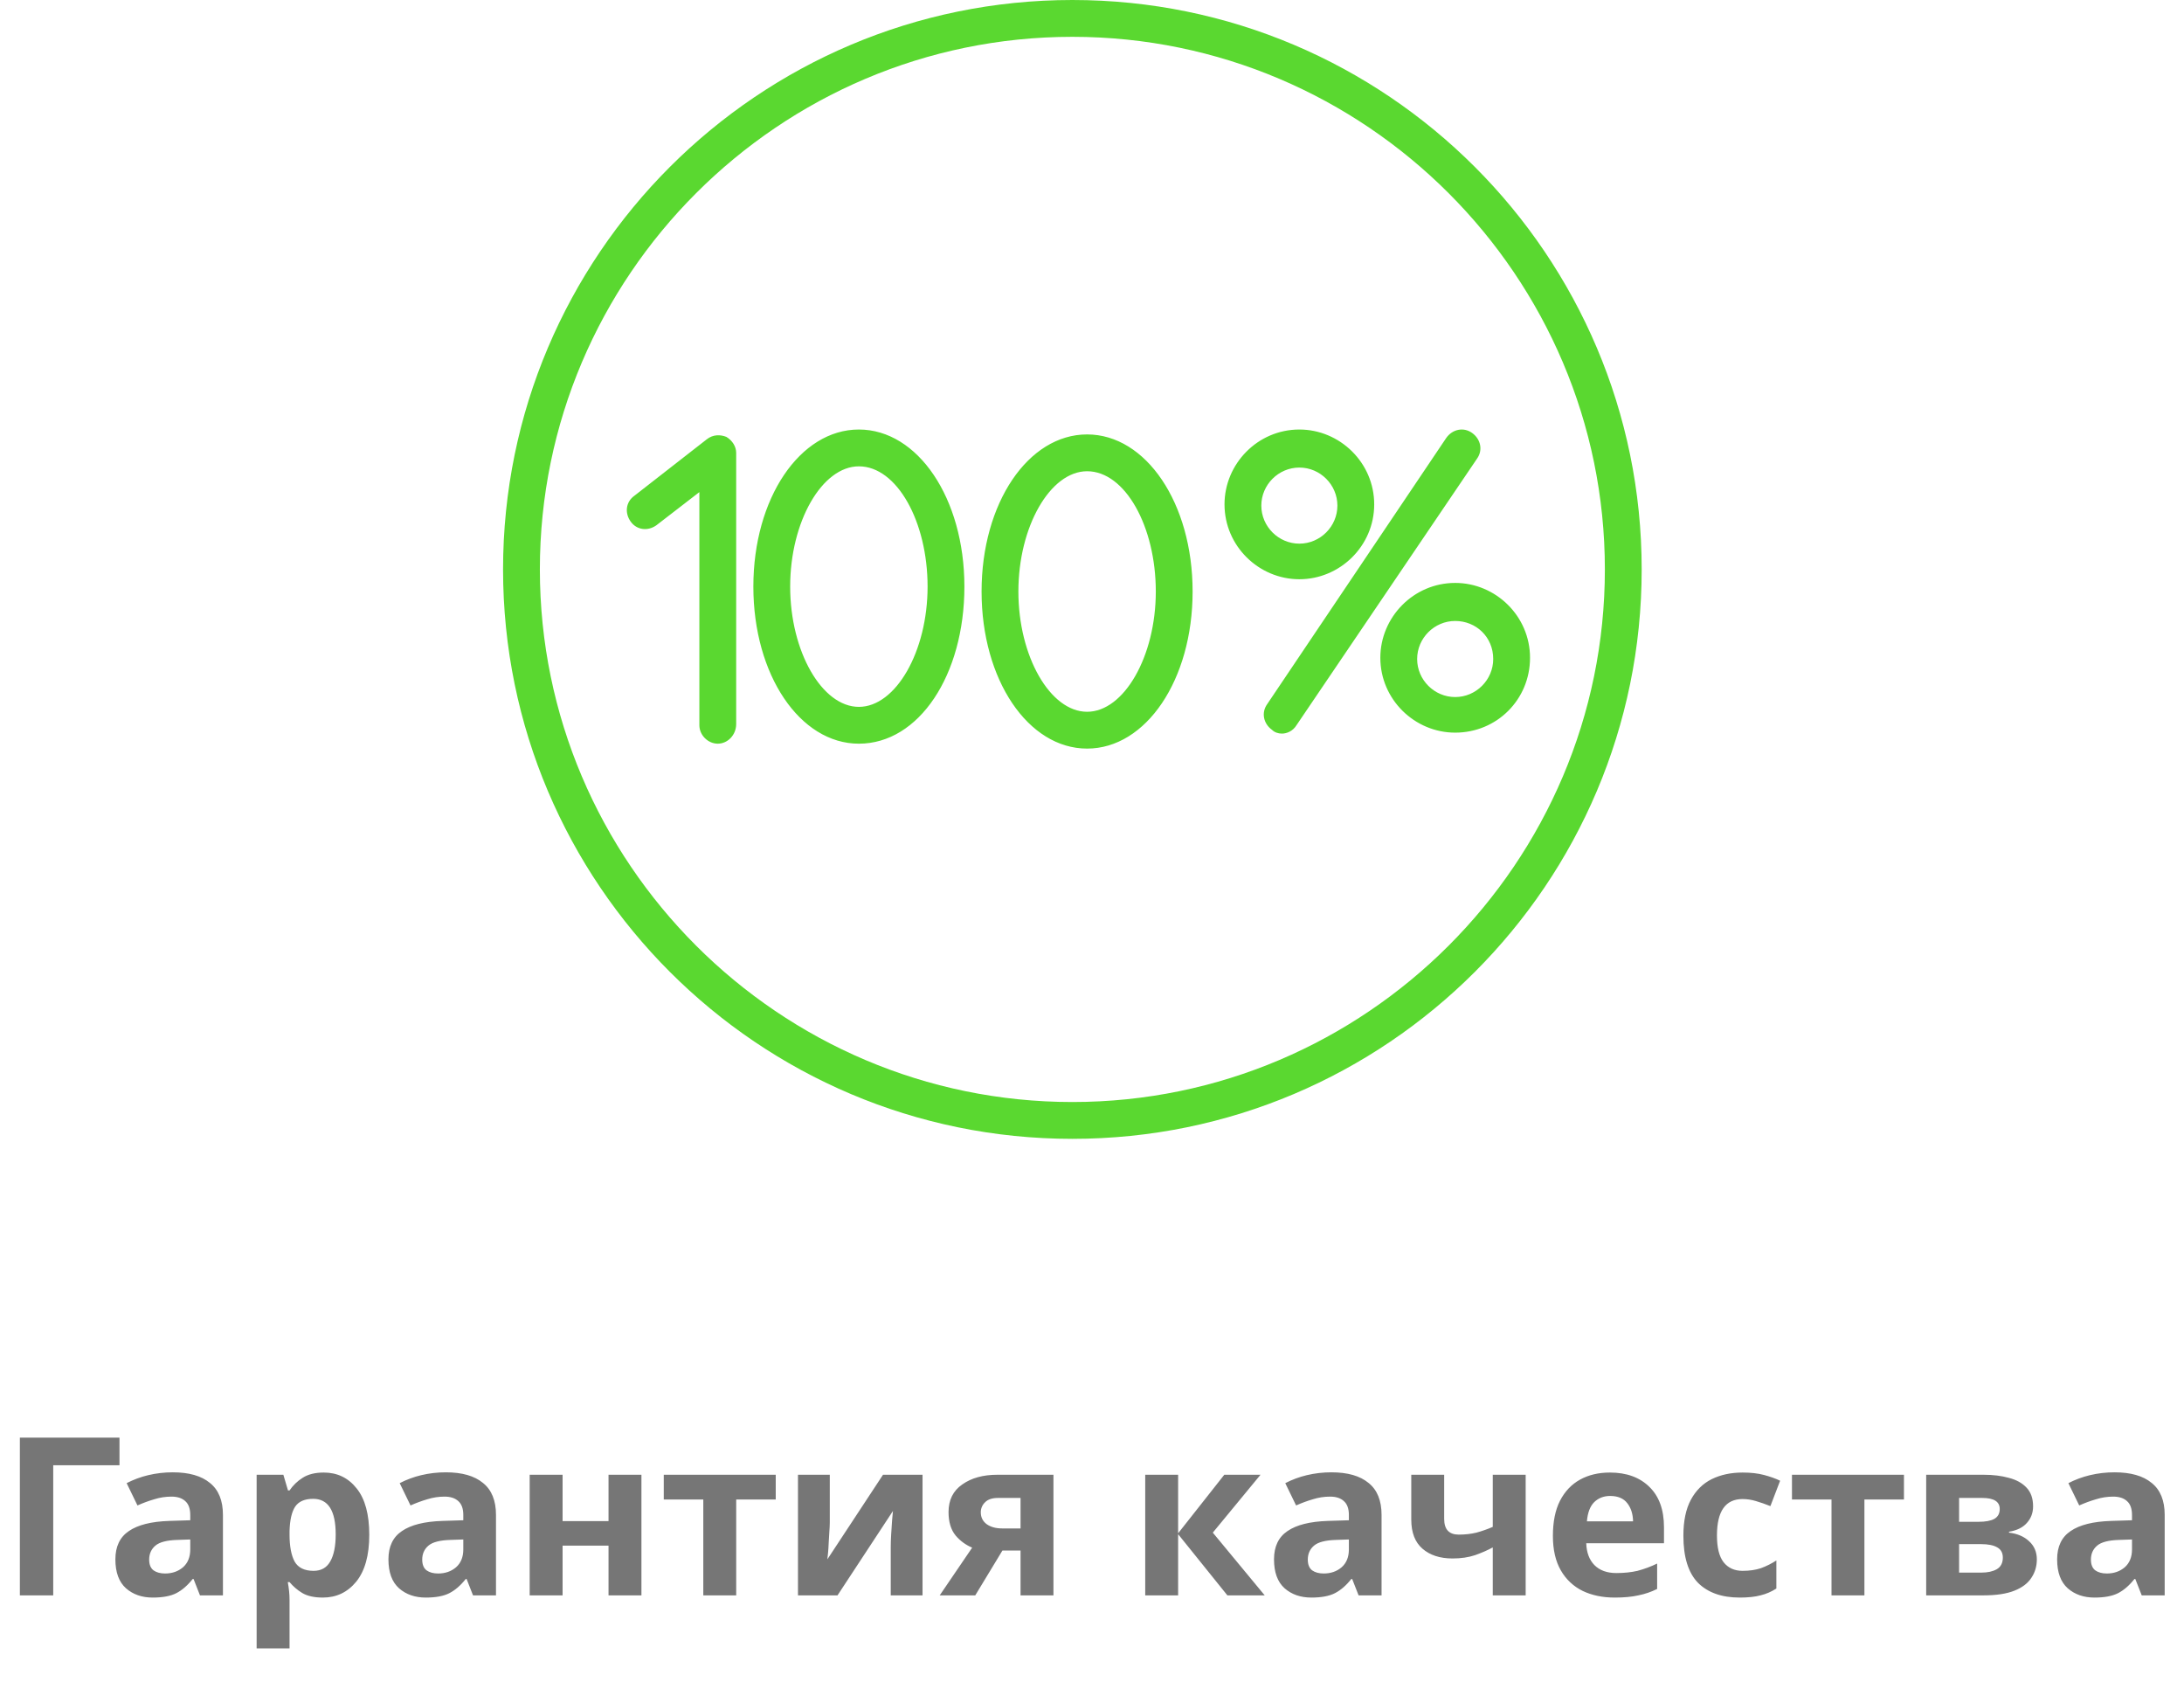
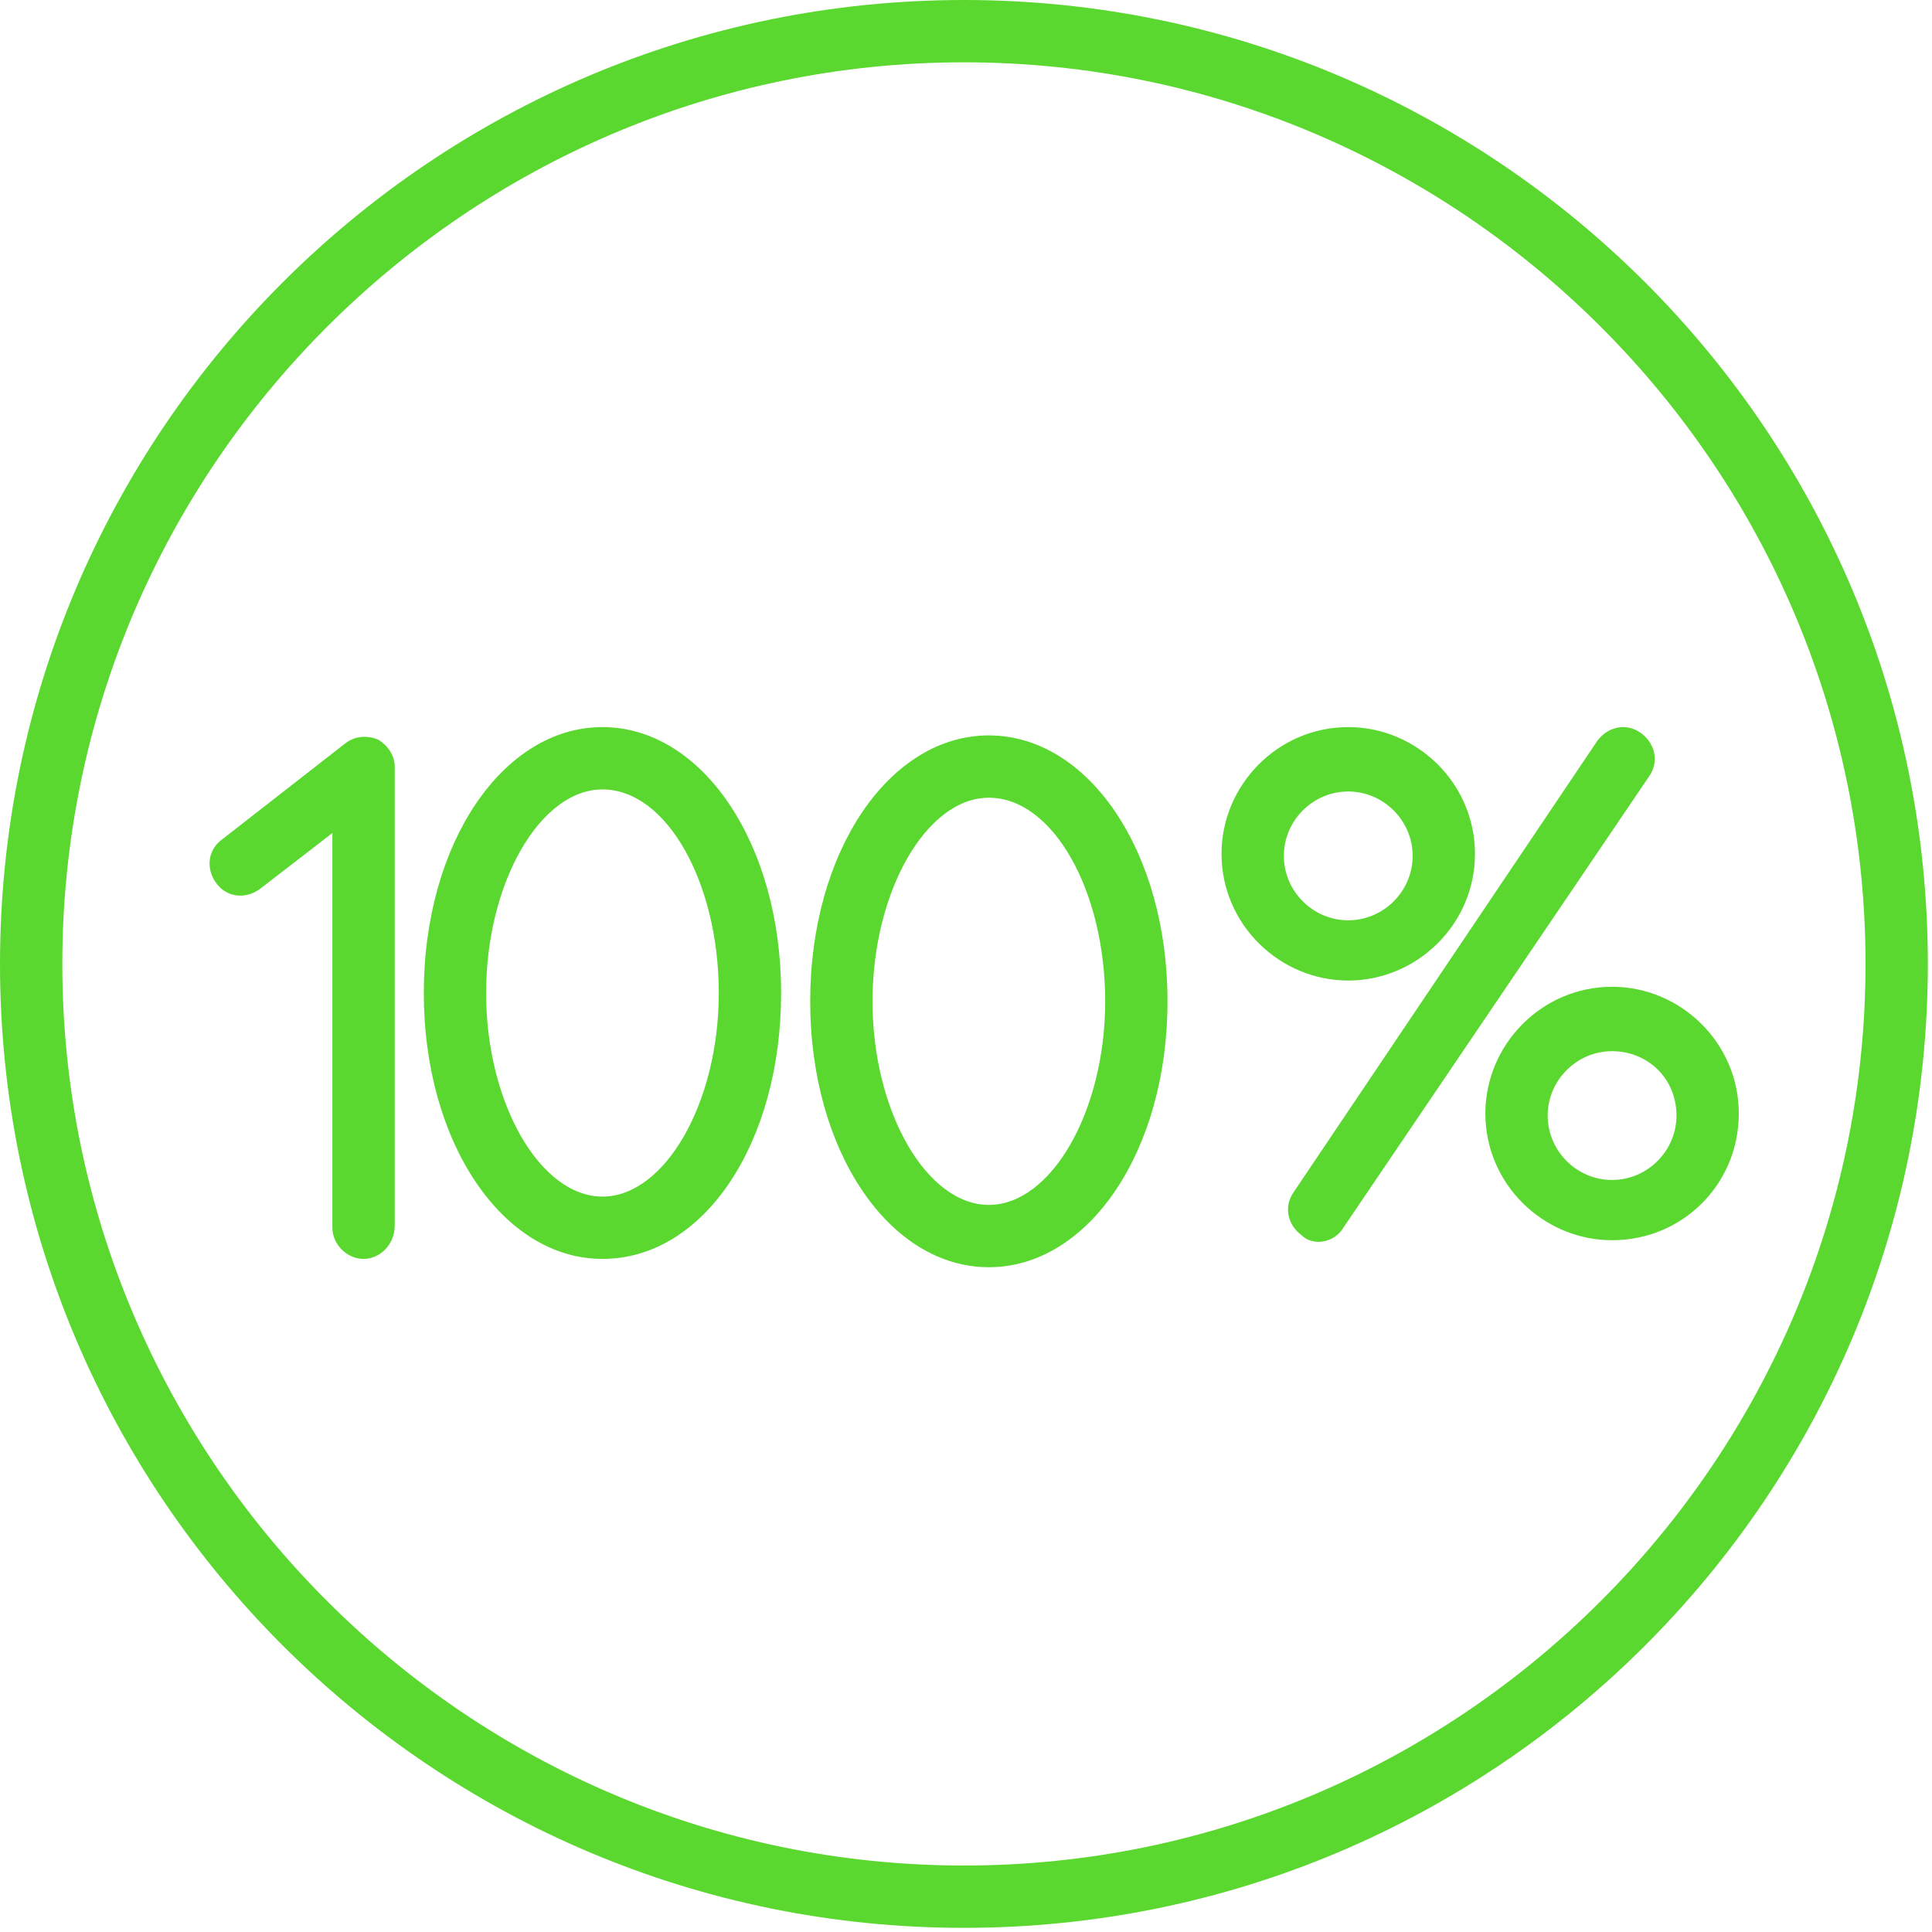
- <svg xmlns="http://www.w3.org/2000/svg" width="178" height="137" fill="none">
-   <path d="M9.738 117.148v2.25h-5.4V130H1.62v-12.852h8.118zm4.346 2.826c1.32 0 2.328.288 3.024.864.708.564 1.062 1.434 1.062 2.61V130h-1.872l-.522-1.332h-.072c-.42.528-.864.912-1.332 1.152-.468.24-1.11.36-1.926.36-.876 0-1.602-.252-2.178-.756-.576-.516-.864-1.302-.864-2.358 0-1.044.366-1.812 1.098-2.304.732-.504 1.83-.78 3.294-.828l1.71-.054v-.432c0-.516-.138-.894-.414-1.134-.264-.24-.636-.36-1.116-.36-.48 0-.948.072-1.404.216-.456.132-.912.3-1.368.504l-.882-1.818a7.727 7.727 0 011.746-.648 8.584 8.584 0 012.016-.234zm1.422 5.472l-1.044.036c-.864.024-1.464.18-1.8.468-.336.288-.504.666-.504 1.134 0 .408.12.702.36.882.24.168.552.252.936.252.576 0 1.062-.168 1.458-.504.396-.348.594-.834.594-1.458v-.81zm10.882-5.454c1.104 0 1.998.432 2.682 1.296.684.852 1.026 2.112 1.026 3.78 0 1.668-.354 2.94-1.062 3.816-.708.864-1.614 1.296-2.718 1.296-.708 0-1.272-.126-1.692-.378a4.165 4.165 0 01-1.026-.882h-.144c.096.504.144.984.144 1.44v3.96h-2.682v-14.148h2.178l.378 1.278h.126a3.62 3.62 0 011.062-1.026c.444-.288 1.02-.432 1.728-.432zm-.864 2.142c-.696 0-1.188.216-1.476.648-.276.432-.426 1.092-.45 1.98v.288c0 .948.138 1.68.414 2.196.288.504.804.756 1.548.756.612 0 1.062-.252 1.35-.756.3-.516.45-1.254.45-2.214 0-1.932-.612-2.898-1.836-2.898zm10.814-2.16c1.32 0 2.328.288 3.024.864.708.564 1.062 1.434 1.062 2.61V130h-1.872l-.522-1.332h-.072c-.42.528-.864.912-1.332 1.152-.468.24-1.11.36-1.926.36-.876 0-1.602-.252-2.178-.756-.576-.516-.864-1.302-.864-2.358 0-1.044.366-1.812 1.098-2.304.732-.504 1.83-.78 3.294-.828l1.71-.054v-.432c0-.516-.138-.894-.414-1.134-.264-.24-.636-.36-1.116-.36-.48 0-.948.072-1.404.216-.456.132-.912.3-1.368.504l-.882-1.818a7.727 7.727 0 011.746-.648 8.584 8.584 0 012.016-.234zm1.422 5.472l-1.044.036c-.864.024-1.464.18-1.8.468-.336.288-.504.666-.504 1.134 0 .408.12.702.36.882.24.168.552.252.936.252.576 0 1.062-.168 1.458-.504.396-.348.594-.834.594-1.458v-.81zm8.092-5.274v3.78h3.744v-3.78h2.682V130h-2.682v-4.05h-3.744V130H43.17v-9.828h2.682zm17.372 2.016h-3.222V130H57.32v-7.812h-3.222v-2.016h9.126v2.016zm4.405-2.016v3.888c0 .204-.012.456-.036.756a25 25 0 01-.054.918c-.012.312-.03.588-.054.828s-.042.408-.054.504l4.536-6.894h3.222V130h-2.592v-3.924c0-.324.012-.678.036-1.062.024-.396.048-.762.072-1.098.036-.348.06-.612.072-.792L68.259 130h-3.222v-9.828h2.592zM79.486 130h-2.898l2.646-3.888a3.545 3.545 0 01-1.35-.99c-.384-.468-.576-1.104-.576-1.908 0-.984.372-1.734 1.116-2.25.744-.528 1.698-.792 2.862-.792h4.572V130h-2.682v-3.654H81.7L79.486 130zm.45-6.768c0 .408.162.732.486.972.324.228.744.342 1.26.342h1.494v-2.484H81.34c-.48 0-.834.12-1.062.36a1.107 1.107 0 00-.342.81zm19.846-3.06h2.952l-3.888 4.716 4.23 5.112h-3.042l-4.014-4.986V130h-2.682v-9.828h2.682v4.77l3.762-4.77zm8.732-.198c1.32 0 2.328.288 3.024.864.708.564 1.062 1.434 1.062 2.61V130h-1.872l-.522-1.332h-.072c-.42.528-.864.912-1.332 1.152-.468.24-1.11.36-1.926.36-.876 0-1.602-.252-2.178-.756-.576-.516-.864-1.302-.864-2.358 0-1.044.366-1.812 1.098-2.304.732-.504 1.83-.78 3.294-.828l1.71-.054v-.432c0-.516-.138-.894-.414-1.134-.264-.24-.636-.36-1.116-.36-.48 0-.948.072-1.404.216-.456.132-.912.3-1.368.504l-.882-1.818a7.727 7.727 0 011.746-.648 8.584 8.584 0 012.016-.234zm1.422 5.472l-1.044.036c-.864.024-1.464.18-1.8.468-.336.288-.504.666-.504 1.134 0 .408.12.702.36.882.24.168.552.252.936.252.576 0 1.062-.168 1.458-.504.396-.348.594-.834.594-1.458v-.81zm7.767-5.274v3.6c0 .852.396 1.278 1.188 1.278.516 0 .996-.054 1.44-.162.444-.12.888-.276 1.332-.468v-4.248h2.682V130h-2.682v-3.906c-.42.228-.9.438-1.44.63-.54.18-1.152.27-1.836.27-1.02 0-1.836-.264-2.448-.792-.612-.528-.918-1.32-.918-2.376v-3.654h2.682zm13.505-.18c1.356 0 2.43.39 3.222 1.17.792.768 1.188 1.866 1.188 3.294v1.296h-6.336c.024.756.246 1.35.666 1.782.432.432 1.026.648 1.782.648.636 0 1.212-.06 1.728-.18a8.757 8.757 0 001.602-.594v2.07c-.48.24-.99.414-1.53.522-.528.12-1.17.18-1.926.18-.984 0-1.854-.18-2.61-.54a4.134 4.134 0 01-1.782-1.674c-.432-.744-.648-1.68-.648-2.808 0-1.152.192-2.106.576-2.862.396-.768.942-1.344 1.638-1.728.696-.384 1.506-.576 2.43-.576zm.018 1.908c-.516 0-.948.168-1.296.504-.336.336-.534.858-.594 1.566h3.762c-.012-.6-.168-1.092-.468-1.476-.3-.396-.768-.594-1.404-.594zm10.563 8.28c-1.464 0-2.598-.402-3.402-1.206-.792-.816-1.188-2.094-1.188-3.834 0-1.2.204-2.178.612-2.934.408-.756.972-1.314 1.692-1.674.732-.36 1.572-.54 2.52-.54.672 0 1.254.066 1.746.198.504.132.942.288 1.314.468l-.792 2.07a12.9 12.9 0 00-1.188-.414 3.742 3.742 0 00-1.08-.162c-1.392 0-2.088.99-2.088 2.97 0 .984.18 1.71.54 2.178.372.468.888.702 1.548.702.564 0 1.062-.072 1.494-.216a6.182 6.182 0 001.26-.63v2.286a4.12 4.12 0 01-1.296.558c-.444.12-1.008.18-1.692.18zm13.386-7.992h-3.222V130h-2.682v-7.812h-3.222v-2.016h9.126v2.016zm10.525.558c0 .528-.168.978-.504 1.35-.324.372-.81.612-1.458.72v.072c.684.084 1.23.318 1.638.702.42.384.63.876.63 1.476 0 .564-.15 1.068-.45 1.512-.288.444-.75.792-1.386 1.044-.636.252-1.47.378-2.502.378h-4.68v-9.828h4.68c.768 0 1.452.084 2.052.252.612.156 1.092.42 1.44.792.36.372.54.882.54 1.53zm-2.718.216c0-.6-.474-.9-1.422-.9h-1.89v1.944h1.584c.564 0 .99-.078 1.278-.234.3-.168.45-.438.45-.81zm.252 3.96c0-.384-.15-.66-.45-.828-.3-.18-.75-.27-1.35-.27h-1.764v2.322h1.818c.504 0 .918-.09 1.242-.27.336-.192.504-.51.504-.954zm9.106-6.948c1.32 0 2.328.288 3.024.864.708.564 1.062 1.434 1.062 2.61V130h-1.872l-.522-1.332h-.072c-.42.528-.864.912-1.332 1.152-.468.24-1.11.36-1.926.36-.876 0-1.602-.252-2.178-.756-.576-.516-.864-1.302-.864-2.358 0-1.044.366-1.812 1.098-2.304.732-.504 1.83-.78 3.294-.828l1.71-.054v-.432c0-.516-.138-.894-.414-1.134-.264-.24-.636-.36-1.116-.36-.48 0-.948.072-1.404.216-.456.132-.912.3-1.368.504l-.882-1.818a7.727 7.727 0 011.746-.648 8.584 8.584 0 012.016-.234zm1.422 5.472l-1.044.036c-.864.024-1.464.18-1.8.468-.336.288-.504.666-.504 1.134 0 .408.12.702.36.882.24.168.552.252.936.252.576 0 1.062-.168 1.458-.504.396-.348.594-.834.594-1.458v-.81z" fill="#767676" />
-   <path d="M70 60.6c-4.8 0-8.6-5.6-8.6-12.8 0-7.2 3.8-12.8 8.6-12.8s8.6 5.6 8.6 12.8c0 7.2-3.7 12.8-8.6 12.8zM70 38c-3 0-5.6 4.5-5.6 9.8 0 5.3 2.6 9.8 5.6 9.8 3 0 5.6-4.5 5.6-9.8 0-5.3-2.5-9.8-5.6-9.8zm18.6 23c-4.8 0-8.6-5.6-8.6-12.8 0-7.2 3.8-12.8 8.6-12.8s8.6 5.6 8.6 12.8c0 7.2-3.8 12.8-8.6 12.8zm0-22.6c-3 0-5.6 4.5-5.6 9.8 0 5.3 2.6 9.8 5.6 9.8 3 0 5.6-4.5 5.6-9.8 0-5.3-2.5-9.8-5.6-9.8zM58.5 60.6c-.8 0-1.5-.7-1.5-1.5v-19l-3.5 2.7c-.7.5-1.6.4-2.1-.3s-.4-1.6.3-2.1l5.9-4.6c.5-.4 1.1-.4 1.6-.2.5.3.8.8.8 1.3V59c0 .9-.7 1.6-1.5 1.6zm45.978-.822c-.3 0-.6-.1-.8-.3-.7-.5-.9-1.4-.4-2.1l14.6-21.7c.5-.7 1.4-.9 2.1-.4.7.5.9 1.4.4 2.1l-14.7 21.7c-.3.5-.8.7-1.2.7zM105.9 47.2c-3.3 0-6.1-2.7-6.1-6.1 0-3.3 2.7-6.1 6.1-6.1 3.3 0 6.1 2.7 6.1 6.1 0 3.4-2.8 6.1-6.1 6.1zm0-9.1c-1.7 0-3.1 1.4-3.1 3.1 0 1.7 1.4 3.1 3.1 3.1 1.7 0 3.1-1.4 3.1-3.1 0-1.7-1.4-3.1-3.1-3.1zm12.7 21.6c-3.3 0-6.1-2.7-6.1-6.1 0-3.3 2.7-6.1 6.1-6.1 3.3 0 6.1 2.7 6.1 6.1 0 3.4-2.7 6.1-6.1 6.1zm0-9.1c-1.7 0-3.1 1.4-3.1 3.1 0 1.7 1.4 3.1 3.1 3.1 1.7 0 3.1-1.4 3.1-3.1 0-1.8-1.4-3.1-3.1-3.1z" fill="#5AD830" />
-   <path d="M87.4 92.8C61.8 92.8 41 72 41 46.4 41 20.8 61.8 0 87.4 0c25.6 0 46.4 20.8 46.4 46.4 0 25.6-20.8 46.4-46.4 46.4zm0-89.8C63.5 3 44 22.5 44 46.4s19.5 43.4 43.4 43.4 43.4-19.5 43.4-43.4S111.3 3 87.4 3z" fill="#5AD830" />
+ <svg xmlns="http://www.w3.org/2000/svg" width="93" height="93" fill="none">
+   <path d="M29 60.6c-4.8 0-8.6-5.6-8.6-12.8 0-7.2 3.8-12.8 8.6-12.8s8.6 5.6 8.6 12.8c0 7.2-3.7 12.8-8.6 12.8zM29 38c-3 0-5.6 4.5-5.6 9.8 0 5.3 2.6 9.8 5.6 9.8 3 0 5.6-4.5 5.6-9.8 0-5.3-2.5-9.8-5.6-9.8zm18.6 23c-4.8 0-8.6-5.6-8.6-12.8 0-7.2 3.8-12.8 8.6-12.8s8.6 5.6 8.6 12.8c0 7.2-3.8 12.8-8.6 12.8zm0-22.6c-3 0-5.6 4.5-5.6 9.8 0 5.3 2.6 9.8 5.6 9.8 3 0 5.6-4.5 5.6-9.8 0-5.3-2.5-9.8-5.6-9.8zM17.5 60.6c-.8 0-1.5-.7-1.5-1.5v-19l-3.5 2.7c-.7.5-1.6.4-2.1-.3s-.4-1.6.3-2.1l5.9-4.6c.5-.4 1.1-.4 1.6-.2.5.3.8.8.8 1.3V59c0 .9-.7 1.6-1.5 1.6zm45.978-.822c-.3 0-.6-.1-.8-.3-.7-.5-.9-1.4-.4-2.1l14.6-21.7c.5-.7 1.4-.9 2.1-.4.7.5.9 1.4.4 2.1l-14.7 21.7c-.3.5-.8.7-1.2.7zM64.9 47.2c-3.3 0-6.1-2.7-6.1-6.1 0-3.3 2.7-6.1 6.1-6.1 3.3 0 6.1 2.7 6.1 6.1 0 3.4-2.8 6.1-6.1 6.1zm0-9.1c-1.7 0-3.1 1.4-3.1 3.1 0 1.7 1.4 3.1 3.1 3.1 1.7 0 3.1-1.4 3.1-3.1 0-1.7-1.4-3.1-3.1-3.1zm12.7 21.6c-3.3 0-6.1-2.7-6.1-6.1 0-3.3 2.7-6.1 6.1-6.1 3.3 0 6.1 2.7 6.1 6.1 0 3.4-2.7 6.1-6.1 6.1zm0-9.1c-1.7 0-3.1 1.4-3.1 3.1 0 1.7 1.4 3.1 3.1 3.1 1.7 0 3.1-1.4 3.1-3.1 0-1.8-1.4-3.1-3.1-3.1z" fill="#5AD830" />
+   <path d="M46.4 92.8C20.8 92.8 0 72 0 46.4 0 20.8 20.8 0 46.4 0 72 0 92.8 20.8 92.8 46.4 92.8 72 72 92.8 46.4 92.8zm0-89.8C22.5 3 3 22.5 3 46.4s19.5 43.4 43.4 43.4 43.4-19.5 43.4-43.4S70.3 3 46.4 3z" fill="#5AD830" />
</svg>
